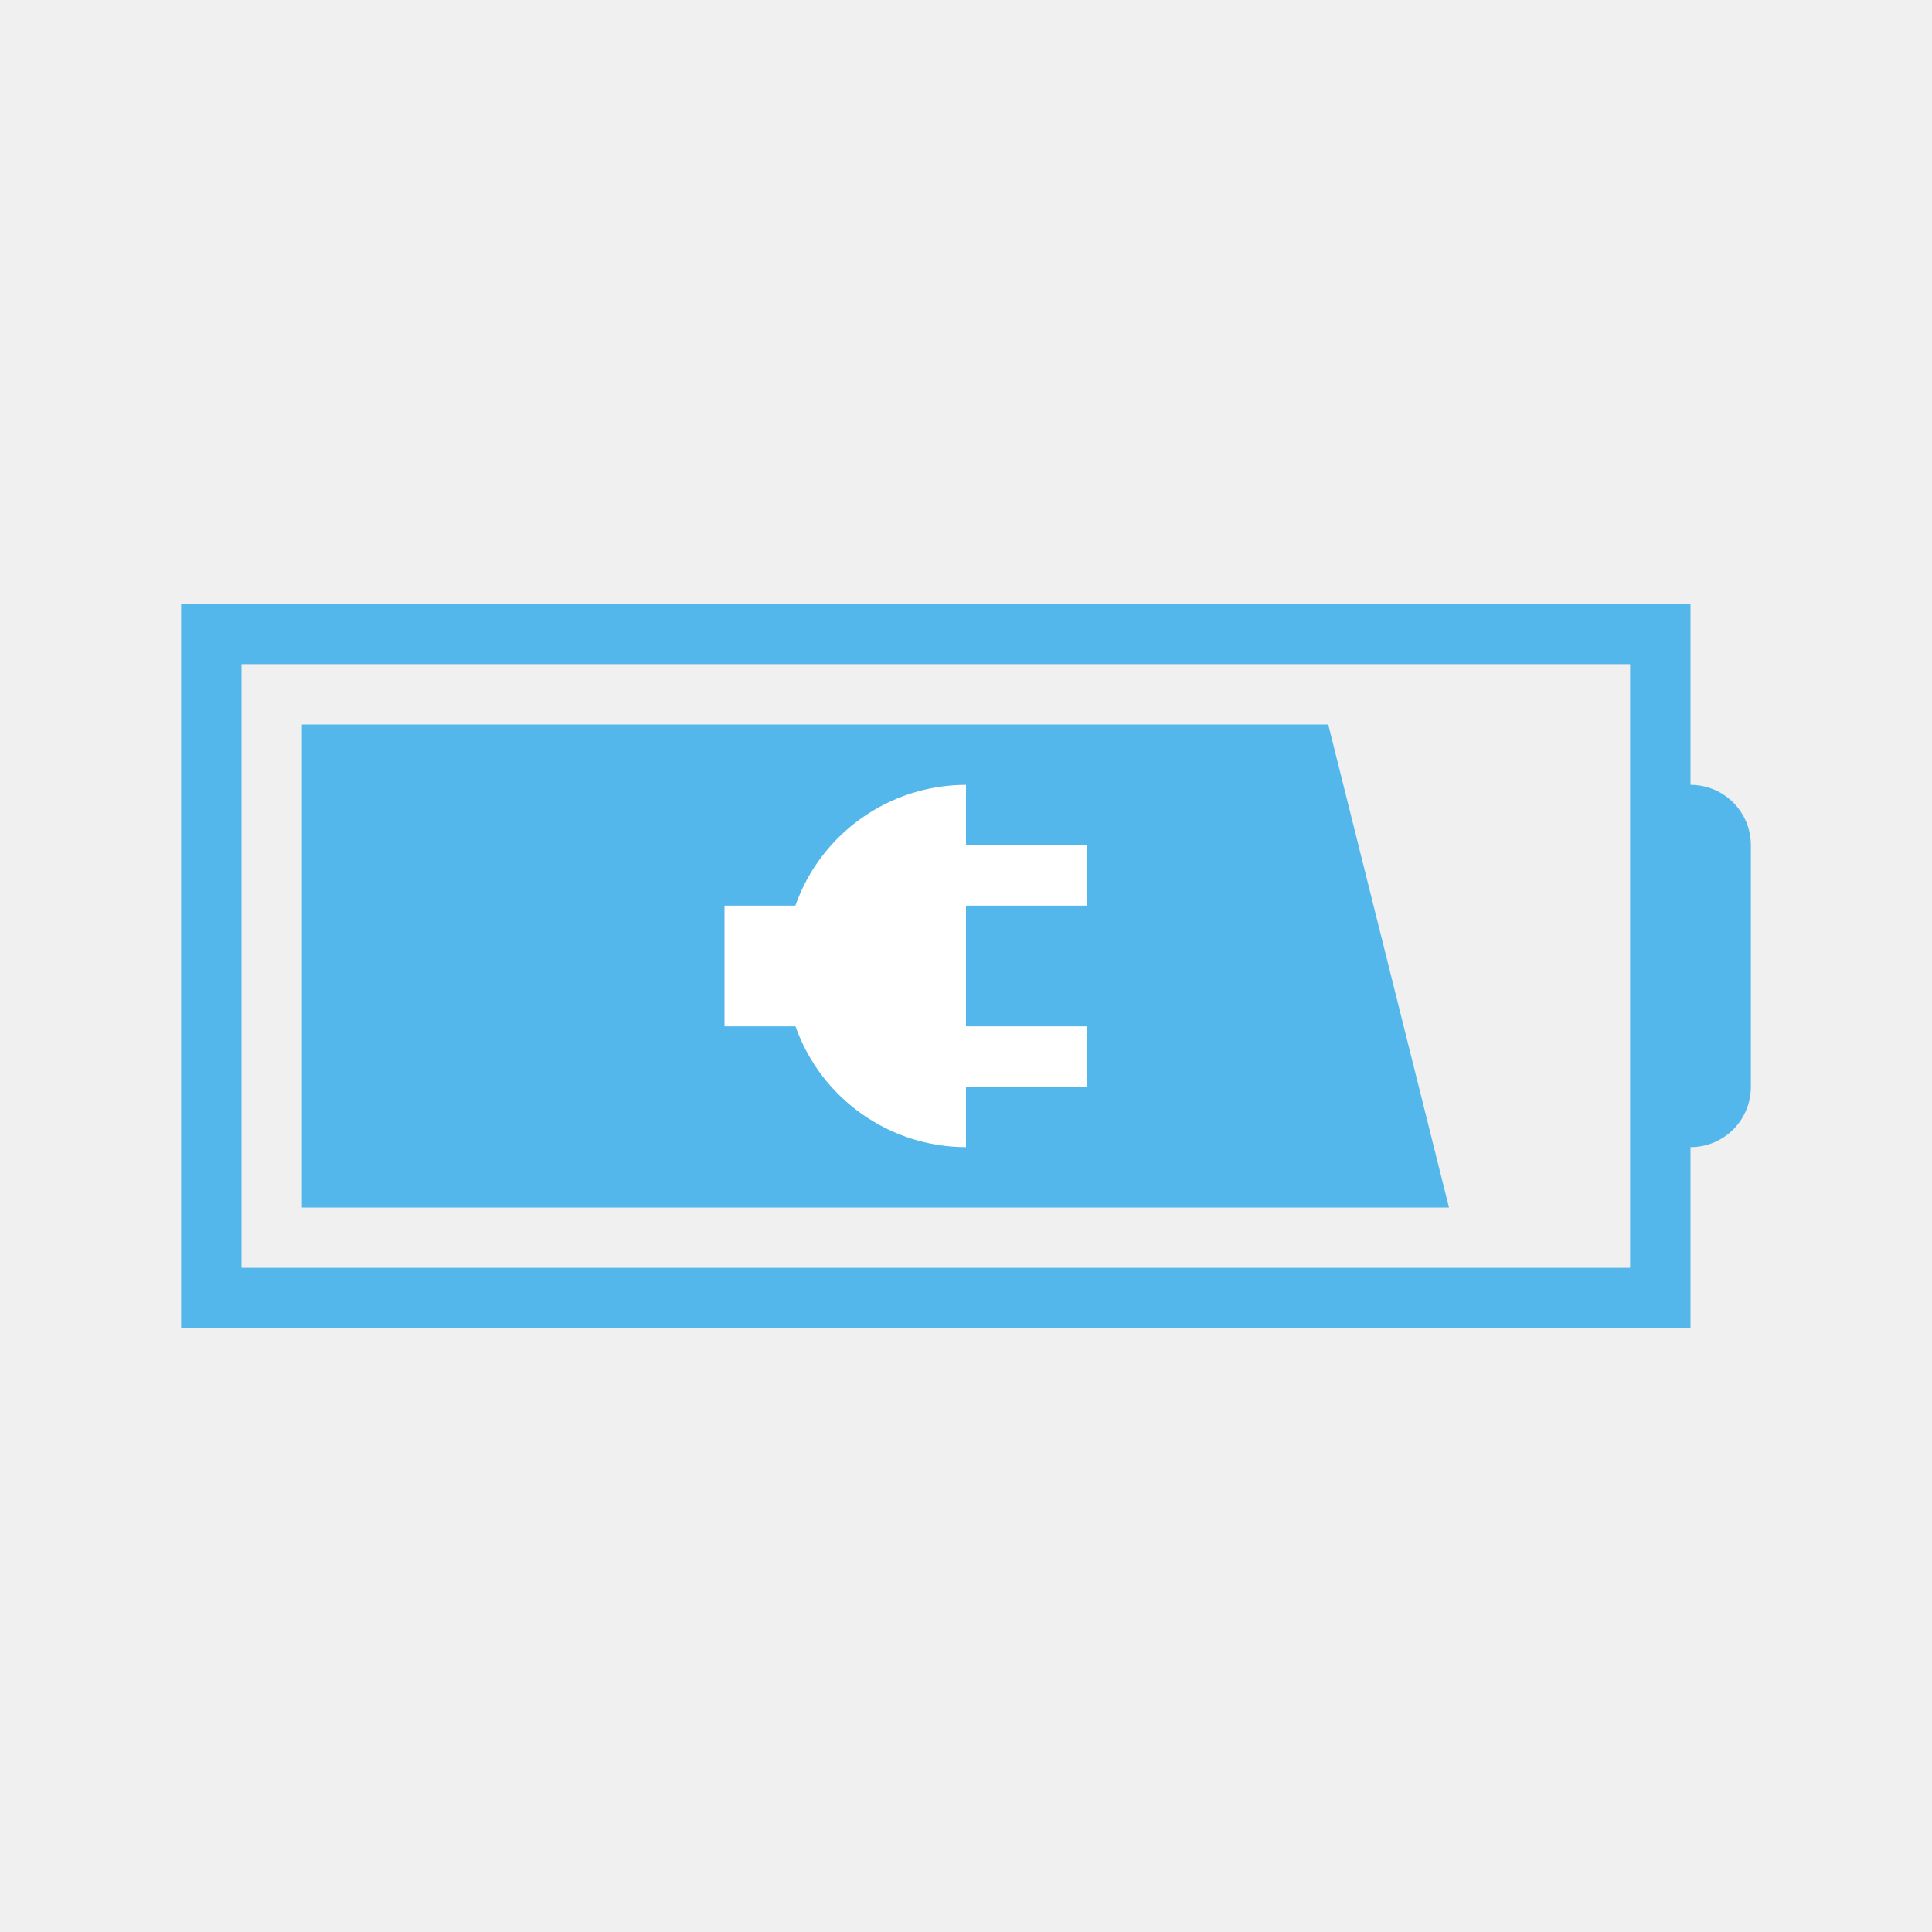
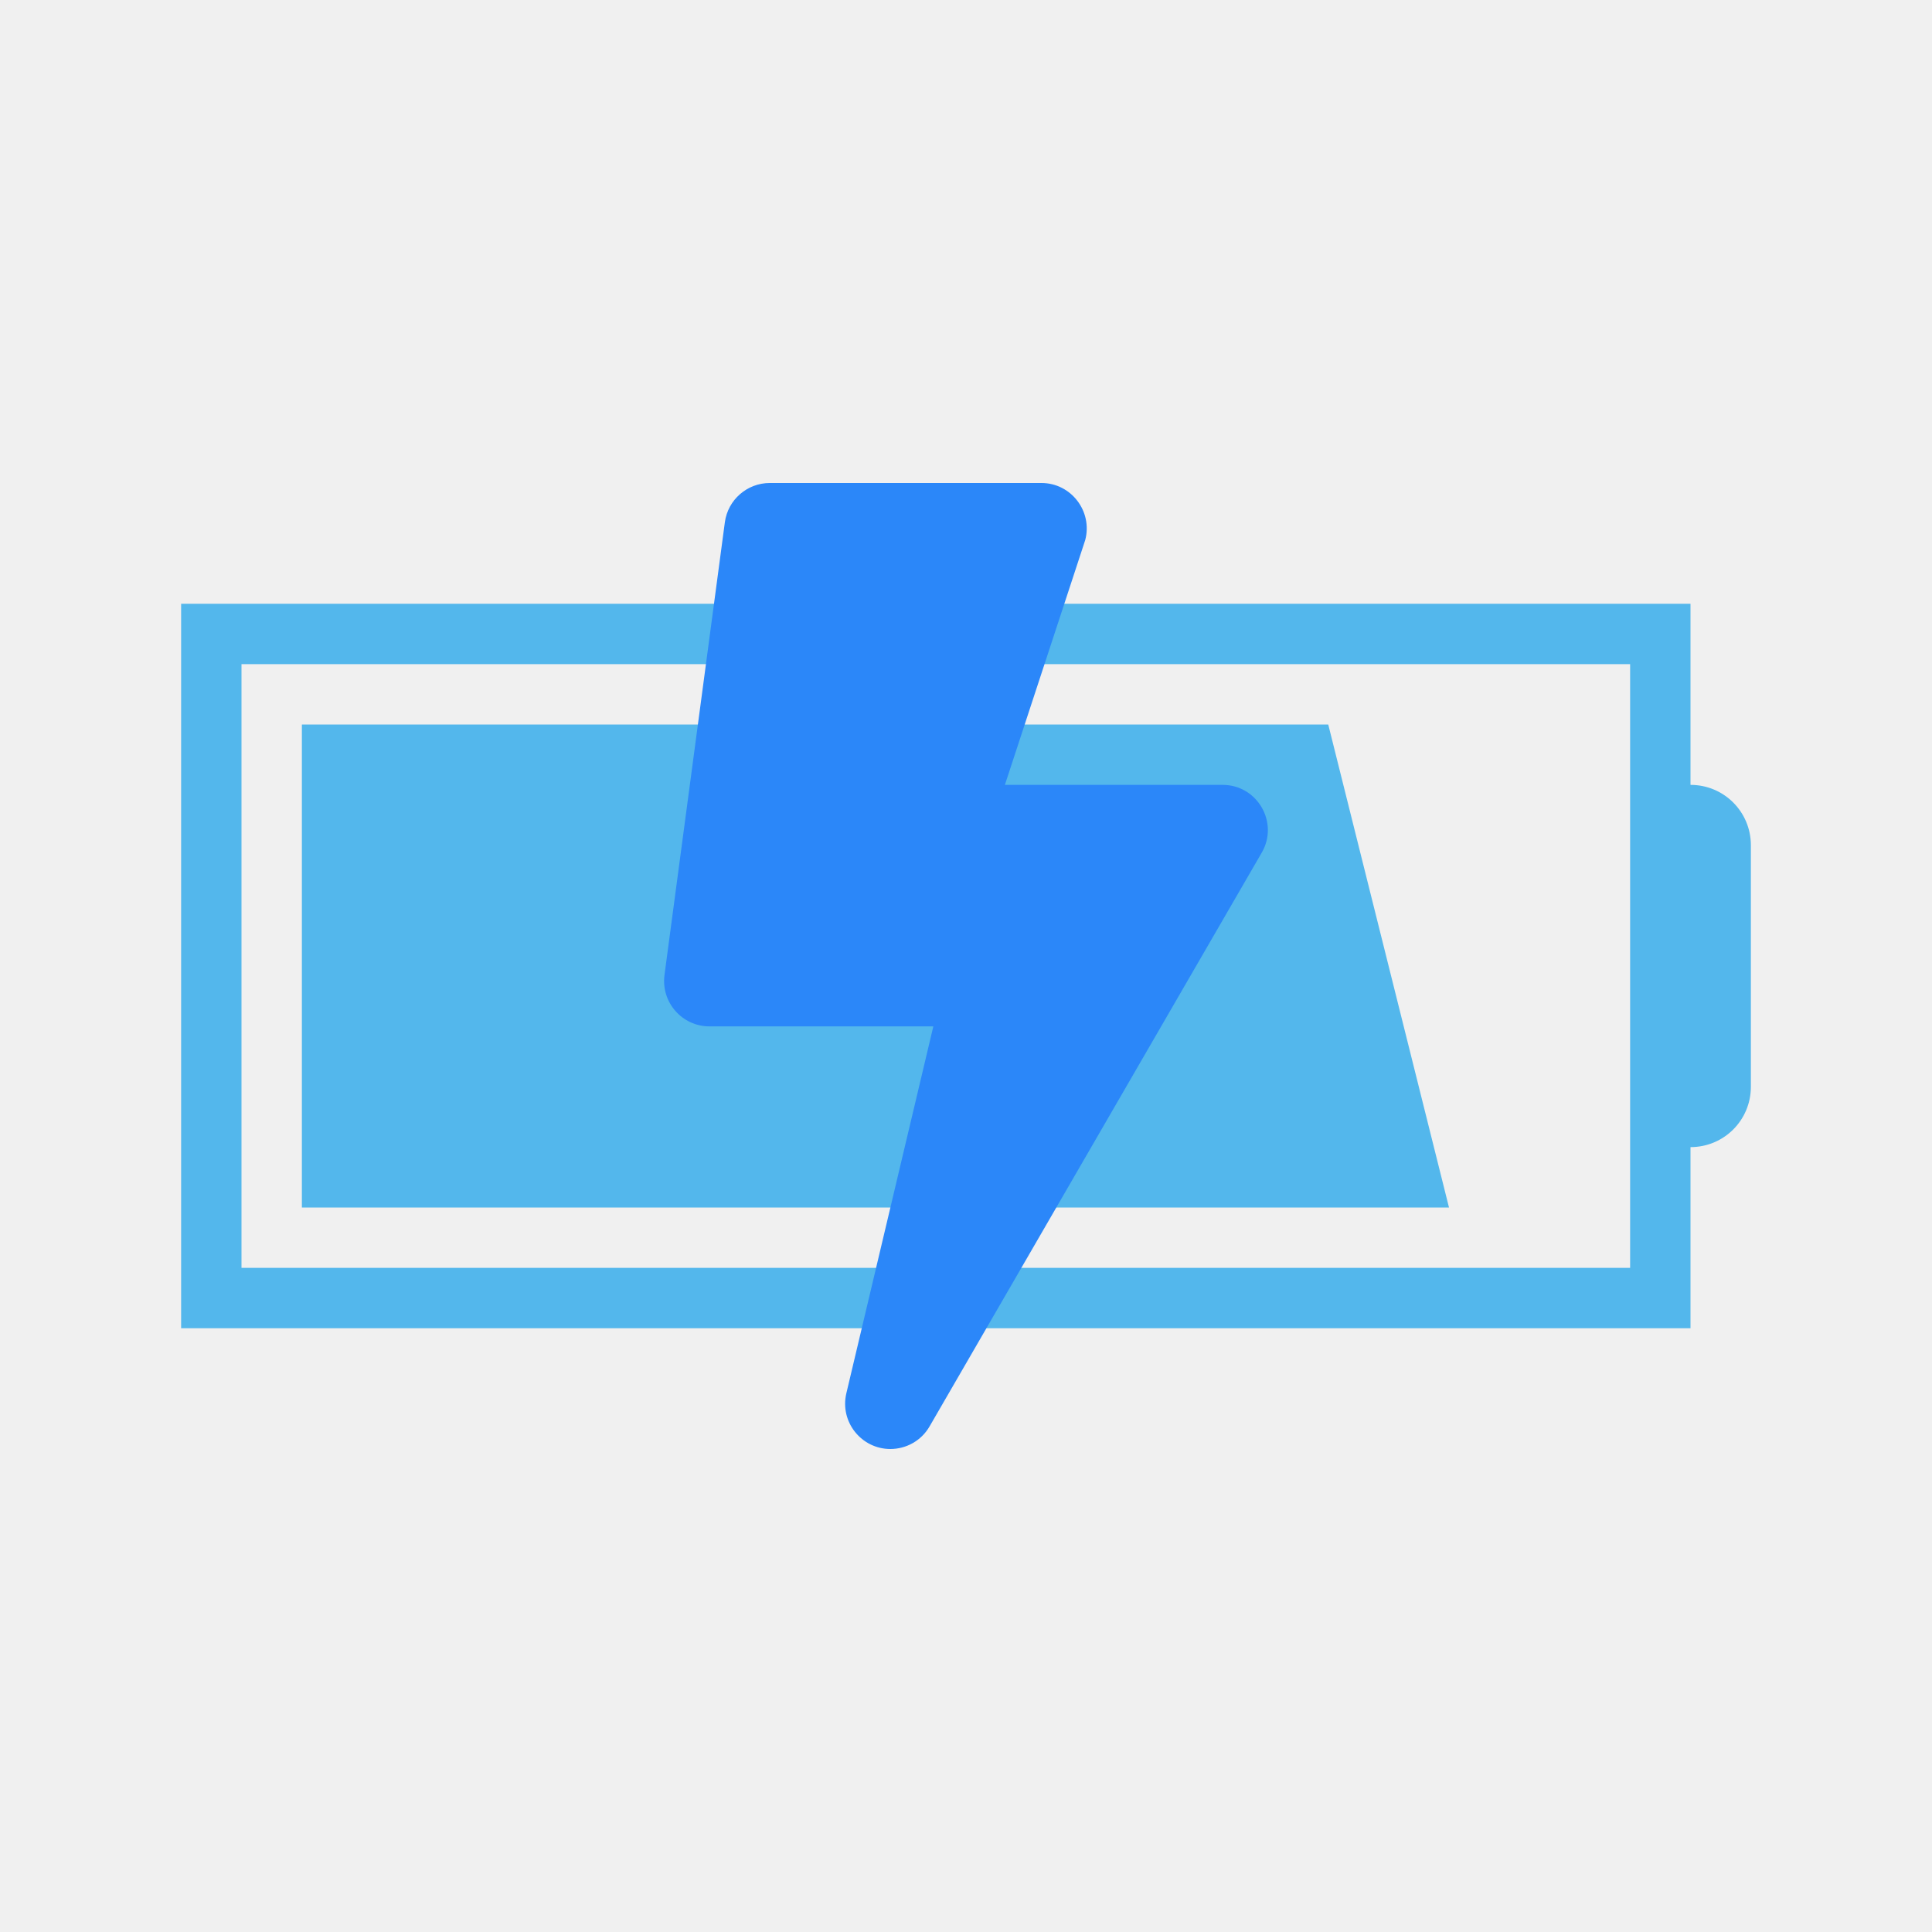
- <svg xmlns="http://www.w3.org/2000/svg" height="32" width="32">
-   <style type="text/css" id="current-color-scheme" color="#53b7ec" fill="#53b7ec" style="">
+ <svg xmlns="http://www.w3.org/2000/svg" id="svg11" version="1.1" width="32" height="32">
+   <defs id="defs15" />
+   <style style="" fill="#53b7ec" color="#53b7ec" id="current-color-scheme" type="text/css">
        .ColorScheme-Text {
            color:#232629;
        }
        .ColorScheme-PositiveText {
            color:#27ae60;
        }
    </style>
-   <g class="ColorScheme-Text" fill="#53b7ec" color="#53b7ec" style="">
-     <path d="M3 10v12h25v-3c.554 0 1-.446 1-1v-4c0-.554-.446-1-1-1v-3zm1 1h23v10H4z" />
-     <path d="M5 12h17l2 8H5z" />
+   <g id="g7" style="" color="#53b7ec" fill="#53b7ec" class="ColorScheme-Text">
+     <path id="path3" d="M3 10v12h25v-3c.554 0 1-.446 1-1v-4c0-.554-.446-1-1-1v-3zm1 1h23v10H4z" />
+     <path id="path5" d="M5 12h17l2 8H5z" />
  </g>
-   <path d="M16 13a3 3 0 0 0-2.826 2H12v2h1.176A3 3 0 0 0 16 19v-1h2v-1h-2v-2h2v-1h-2z" style="fill: #ffffff" />
+   <path style="fill:#2b87f9;fill-opacity:1;stroke-width:0.727" d="M 20.25,13 H 16.644 L 17.975,8.944 C 18.1,8.469 17.741,8 17.25,8 h -4.5 c -0.375,0 -0.694,0.278 -0.744,0.65 l -1,7.5 c -0.059,0.45 0.291,0.85 0.744,0.85 h 3.709 l -1.441,6.078 C 13.907,23.553 14.269,24 14.747,24 c 0.263,0 0.513,-0.137 0.65,-0.375 l 5.5,-9.5 C 21.188,13.628 20.828,13 20.25,13 Z" id="path2-361" />
</svg>
